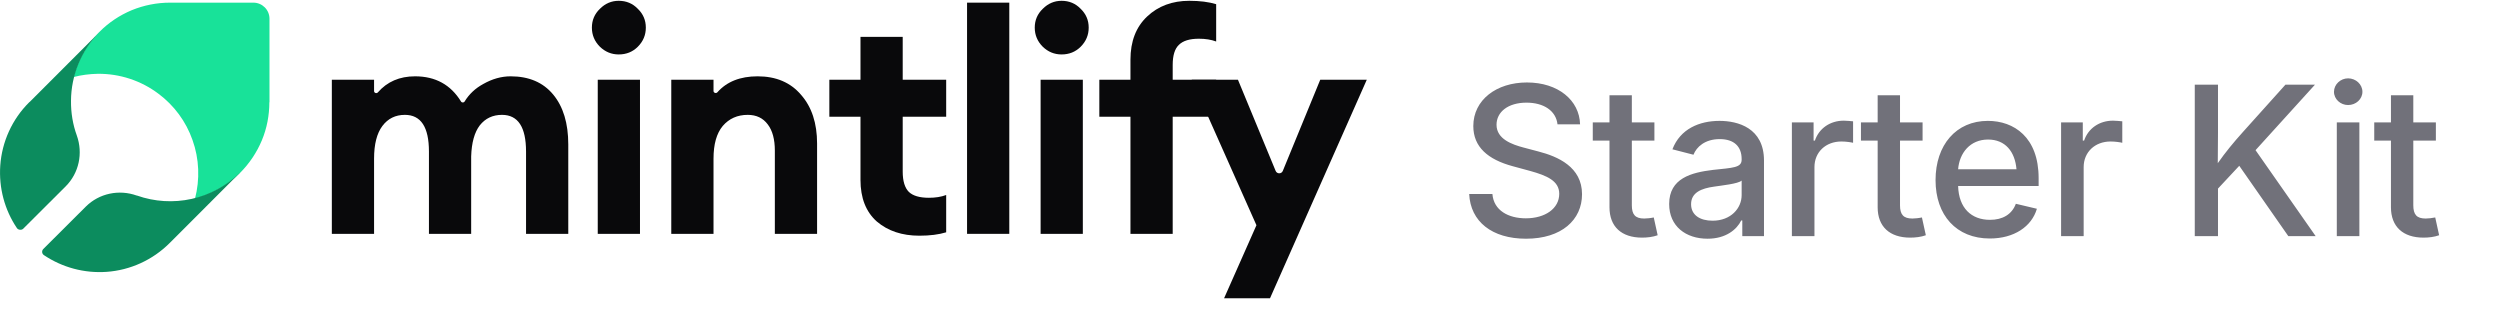
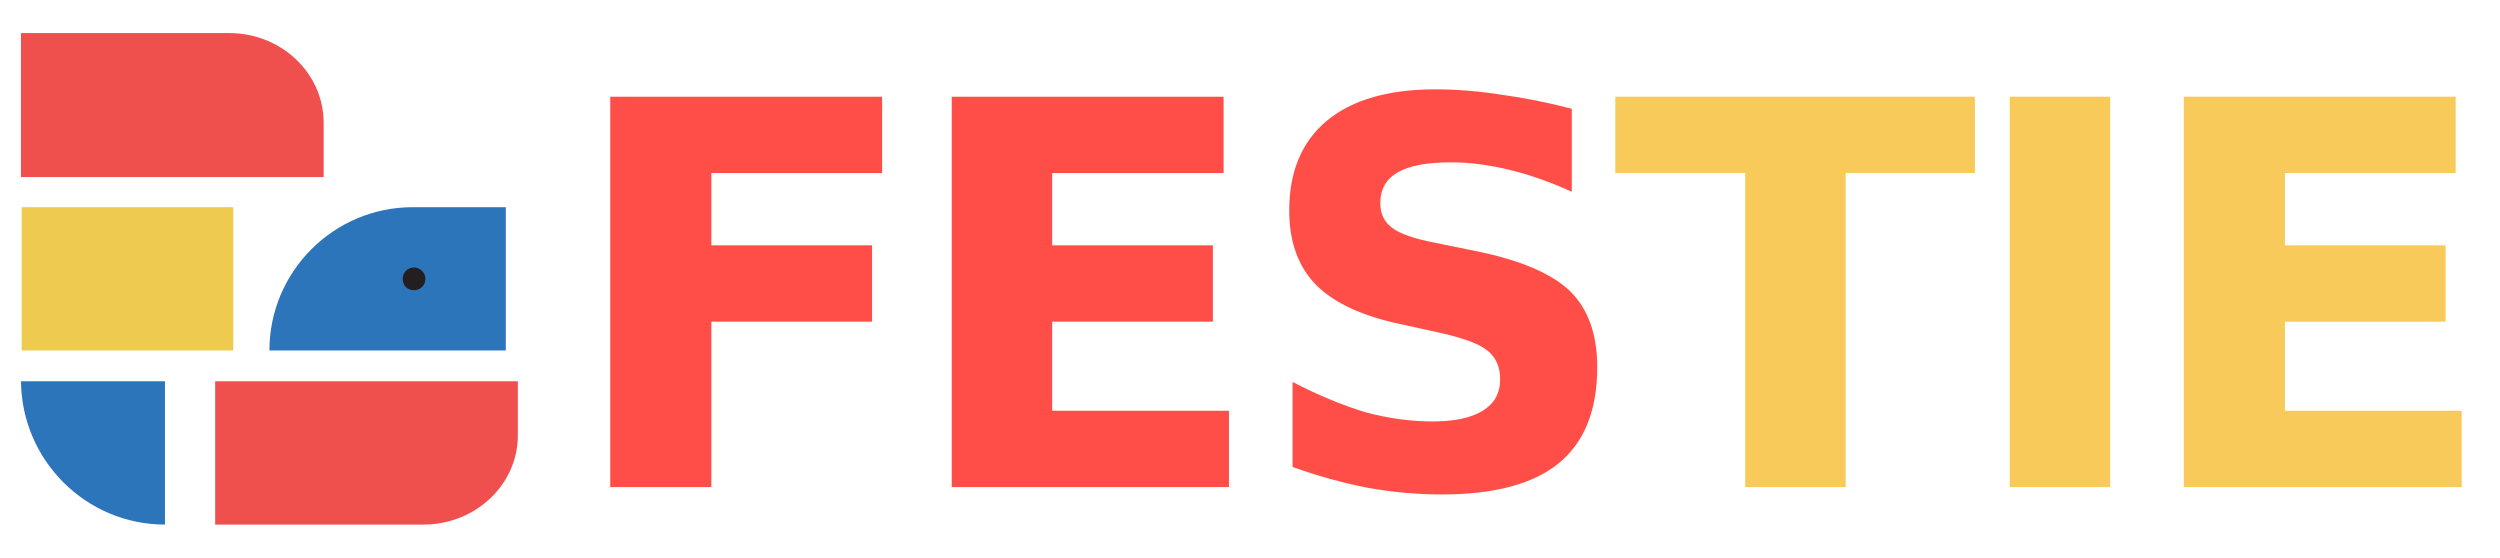
- <svg xmlns="http://www.w3.org/2000/svg" width="180" height="23" viewBox="0 0 180 23" fill="none">
-   <path d="M91.44 21.476H88.133L90.464 16.216L85.802 5.74H89.132L91.847 12.307C91.943 12.536 92.268 12.536 92.362 12.306L95.058 5.74H98.409L91.44 21.476Z" fill="#09090B" />
-   <path d="M81.393 16.837V8.403H79.152V5.74H81.393V4.297C81.393 2.98 81.792 1.944 82.592 1.19C83.391 0.435 84.404 0.058 85.633 0.058C86.387 0.058 87.031 0.139 87.564 0.302V2.988C87.208 2.854 86.794 2.788 86.32 2.788C85.655 2.788 85.174 2.936 84.878 3.232C84.582 3.513 84.434 3.994 84.434 4.674V5.74H87.564V8.403H84.434V16.837H81.393Z" fill="#09090B" />
-   <path d="M76.433 3.92C75.915 3.92 75.463 3.735 75.079 3.365C74.694 2.98 74.502 2.521 74.502 1.989C74.502 1.456 74.694 1.005 75.079 0.635C75.463 0.25 75.915 0.058 76.433 0.058C76.98 0.058 77.438 0.25 77.809 0.635C78.193 1.005 78.386 1.456 78.386 1.989C78.386 2.521 78.193 2.98 77.809 3.365C77.438 3.735 76.98 3.92 76.433 3.92ZM74.924 16.837V5.74H77.964V16.837H74.924Z" fill="#09090B" />
-   <path d="M69.628 16.837V0.191H72.669V16.837H69.628Z" fill="#09090B" />
-   <path d="M66.194 16.97C64.951 16.97 63.93 16.63 63.131 15.949C62.347 15.254 61.955 14.255 61.955 12.953V8.403H59.713V5.74H61.955V2.655H64.995V5.74H68.125V8.403H64.995V12.354C64.995 13.034 65.143 13.523 65.439 13.819C65.735 14.1 66.216 14.24 66.882 14.24C67.355 14.24 67.769 14.174 68.125 14.04V16.726C67.592 16.889 66.948 16.97 66.194 16.97Z" fill="#09090B" />
-   <path d="M48.332 16.837V5.74H51.373V6.551C51.373 6.688 51.559 6.748 51.65 6.646C52.328 5.879 53.293 5.495 54.546 5.495C55.878 5.495 56.921 5.939 57.676 6.827C58.445 7.7 58.83 8.869 58.83 10.334V16.837H55.789V10.844C55.789 10.03 55.619 9.402 55.279 8.958C54.939 8.499 54.458 8.27 53.836 8.27C53.096 8.27 52.497 8.536 52.038 9.069C51.594 9.601 51.373 10.386 51.373 11.421V16.837H48.332Z" fill="#09090B" />
-   <path d="M44.547 3.92C44.029 3.92 43.578 3.735 43.193 3.365C42.809 2.98 42.616 2.521 42.616 1.989C42.616 1.456 42.809 1.005 43.193 0.635C43.578 0.25 44.029 0.058 44.547 0.058C45.095 0.058 45.553 0.25 45.923 0.635C46.308 1.005 46.5 1.456 46.5 1.989C46.5 2.521 46.308 2.98 45.923 3.365C45.553 3.735 45.095 3.92 44.547 3.92ZM43.038 16.837V5.74H46.079V16.837H43.038Z" fill="#09090B" />
-   <path d="M37.875 16.837V10.911C37.875 9.15 37.298 8.27 36.144 8.27C35.478 8.27 34.945 8.521 34.546 9.024C34.161 9.527 33.954 10.275 33.924 11.266V16.837H30.884V10.911C30.884 9.15 30.306 8.27 29.152 8.27C28.472 8.27 27.932 8.536 27.532 9.069C27.133 9.601 26.933 10.386 26.933 11.421V16.837H23.892V5.74H26.933V6.559C26.933 6.695 27.116 6.755 27.206 6.652C27.878 5.881 28.771 5.495 29.885 5.495C31.349 5.495 32.452 6.1 33.193 7.309C33.252 7.404 33.395 7.403 33.454 7.307C33.774 6.78 34.219 6.361 34.79 6.05C35.441 5.68 36.099 5.495 36.765 5.495C38.082 5.495 39.103 5.932 39.828 6.805C40.553 7.678 40.916 8.876 40.916 10.4V16.837H37.875Z" fill="#09090B" />
-   <path d="M19.403 7.362V1.35C19.403 0.705 18.879 0.191 18.244 0.191H12.235C11.291 0.191 10.357 0.378 9.487 0.733C8.618 1.098 7.824 1.621 7.16 2.295L7.114 2.341C6.235 3.23 5.609 4.333 5.291 5.548C5.861 5.399 6.45 5.324 7.039 5.314C8.609 5.296 10.151 5.801 11.403 6.745C12.534 7.586 13.394 8.746 13.861 10.083C14.347 11.438 14.403 12.916 14.039 14.309C15.244 13.991 16.356 13.364 17.244 12.486L17.291 12.439C17.954 11.775 18.487 10.98 18.851 10.111C19.216 9.241 19.393 8.306 19.393 7.362H19.403Z" fill="#18E299" />
-   <path d="M5.112 7.26C5.121 5.416 5.857 3.646 7.151 2.324L2.151 7.326C2.133 7.344 2.114 7.354 2.095 7.372C0.876 8.583 0.14 10.204 0.019 11.918C-0.092 13.52 0.327 15.103 1.22 16.426C1.306 16.552 1.537 16.593 1.667 16.472L4.73 13.417C5.689 12.458 5.987 11.033 5.531 9.757C5.242 8.965 5.103 8.117 5.112 7.26Z" fill="#0C8C5E" />
-   <path d="M17.262 12.44C16.303 13.38 15.102 14.032 13.799 14.321C12.486 14.61 11.127 14.526 9.861 14.079C9.861 14.079 9.851 14.079 9.842 14.079C8.567 13.622 7.142 13.921 6.183 14.871L3.12 17.926C2.99 18.056 3.009 18.27 3.167 18.373C4.489 19.258 6.072 19.686 7.673 19.574C9.386 19.453 10.997 18.717 12.216 17.497L12.263 17.451L17.262 12.449V12.44Z" fill="#0C8C5E" />
-   <text x="105" y="17" font-family="Inter, ui-sans-serif, system-ui, -apple-system, sans-serif" font-size="15" font-weight="500" fill="#71717A" letter-spacing="-0.01em">Starter Kit</text>
+ <svg xmlns="http://www.w3.org/2000/svg" viewBox="43.165 63.258 373.355 83.304" version="1.2" style="max-height: 500px" width="373.355" height="83.304">
+   <style>
+ 		.s0 { fill: #ff4e47 } 
+ 		.s1 { fill: #f7ca59 } 
+ 		.s2 { fill: #2c75bb } 
+ 		.s3 { fill: #eecb4f } 
+ 		.s4 { fill: #ef4f4d } 
+ 		.s5 { fill: #231f20 } 
+ 	</style>
+   <path d="m134.3 136v-58.3h40.6v11.4h-25.5v10.8h24v11.4h-24v24.7zm51 0v-58.3h40.6v11.4h-25.6v10.8h24v11.4h-24v13.3h26.4v11.4zm92.6-56.5v12.4q-4.8-2.2-9.4-3.3-4.6-1.1-8.6-1.1-5.4 0-8 1.5-2.6 1.5-2.6 4.6 0 2.4 1.8 3.7 1.7 1.3 6.3 2.2l6.4 1.3q9.7 2 13.8 5.9 4.1 4 4.1 11.4 0 9.6-5.7 14.3-5.7 4.7-17.5 4.7-5.5 0-11.1-1-5.6-1.1-11.2-3.1v-12.7q5.6 2.9 10.8 4.5 5.2 1.4 10.1 1.4 4.9 0 7.5-1.6 2.6-1.6 2.6-4.7 0-2.7-1.8-4.2-1.7-1.5-7-2.7l-5.9-1.3q-8.7-1.8-12.8-5.9-4-4.1-4-11.1 0-8.7 5.6-13.4 5.7-4.7 16.2-4.7 4.8 0 9.9 0.8 5.1 0.7 10.5 2.1z" class="s0" id="FESTIE" />
+   <path d="m284.4 89.1v-11.4h53.7v11.4h-19.3v46.9h-15v-46.9zm58.9 46.9v-58.3h15v58.3zm26 0v-58.3h40.6v11.4h-25.5v10.8h24v11.4h-24v13.3h26.4v11.4z" class="s1" id="FESTIE" />
+   <g id="Folder 1">
+     <path d="m118.7 94.2v21.4h-35.3c0-11.8 9.6-21.4 21.4-21.4z" class="s2" id="&lt;Path&gt;" />
+     <path d="m46.3 120.2h21.5v21.4c-11.8 0-21.4-9.6-21.5-21.4z" class="s2" id="&lt;Path&gt;" />
+     <path d="m78 94.2v21.4h-31.6v-21.4z" class="s3" id="&lt;Path&gt;" />
+     <path d="m91.5 81.6v8.1h-45.2v-21.5h31.1c7.8 0 14.1 6 14.1 13.4z" class="s4" id="&lt;Path&gt;" />
+     <path d="m120.5 128.3v-8.1h-45.2v21.4h31.1c7.8 0 14.1-6 14.1-13.3z" class="s4" id="&lt;Path&gt;" />
+     <path d="m106.7 104.9c0 1-0.8 1.7-1.7 1.7-1 0-1.7-0.7-1.7-1.7 0-0.9 0.7-1.7 1.7-1.7 0.9 0 1.7 0.8 1.7 1.7z" class="s5" id="&lt;Path&gt;" />
+   </g>
</svg>
